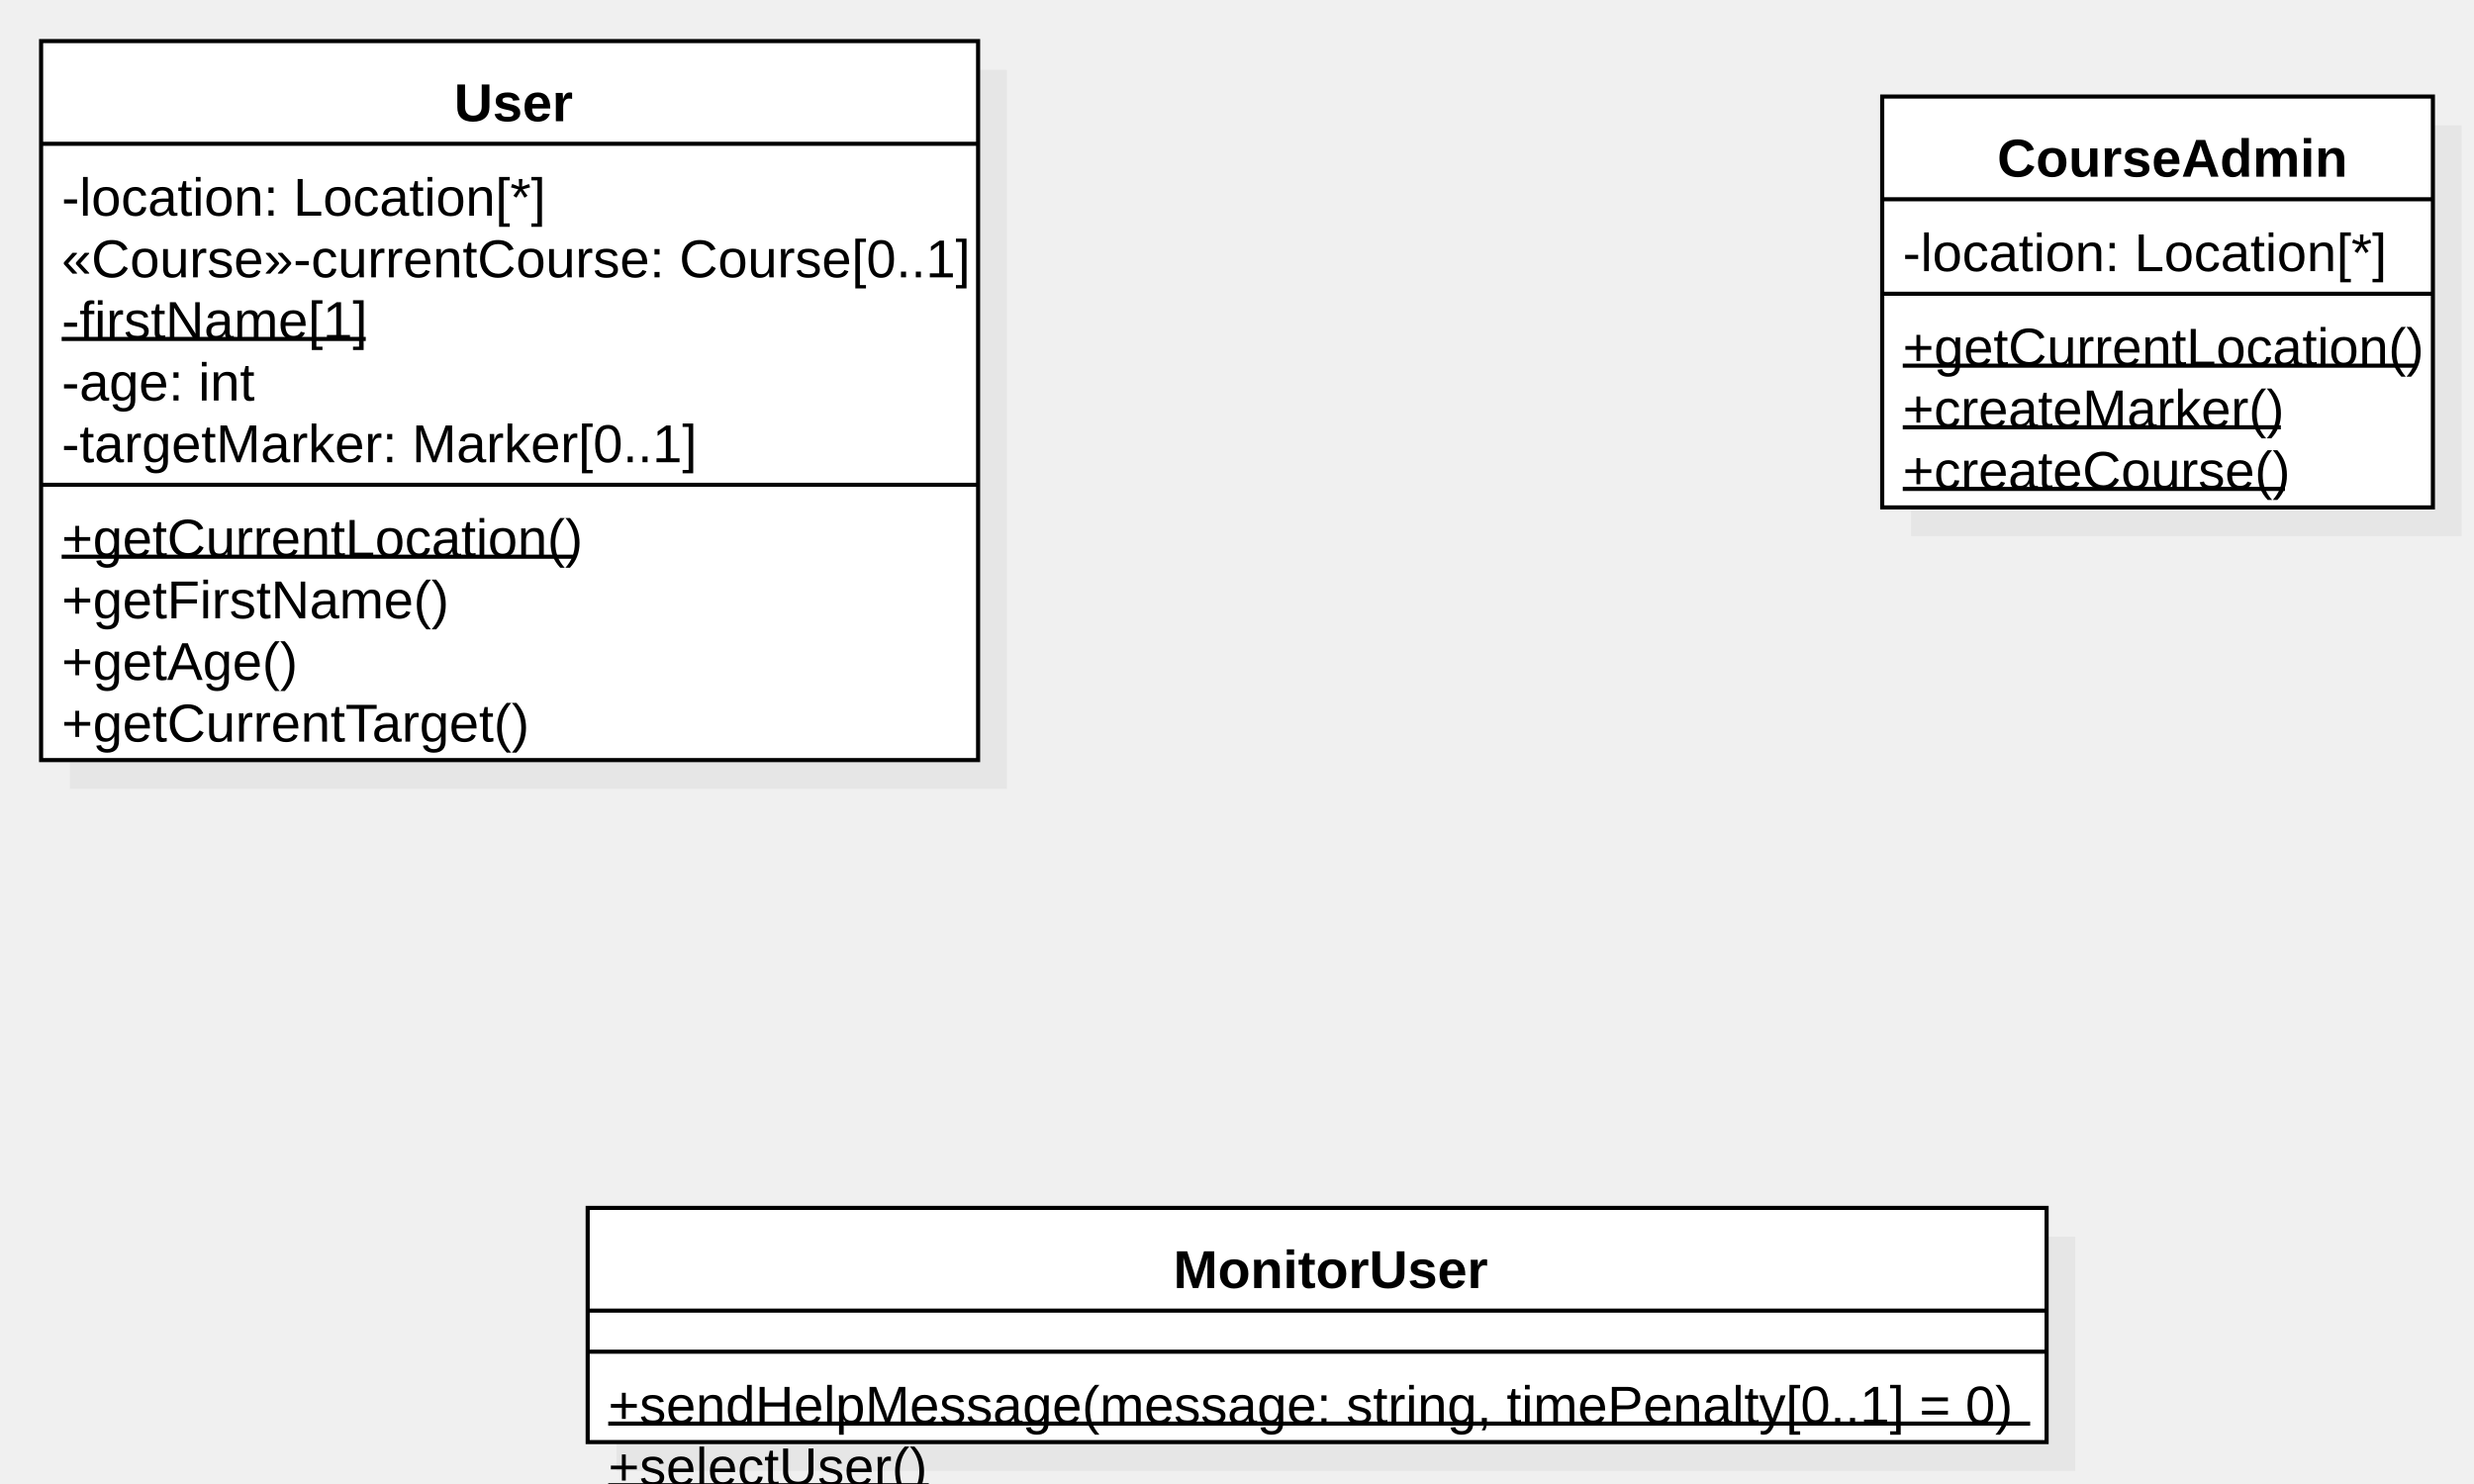
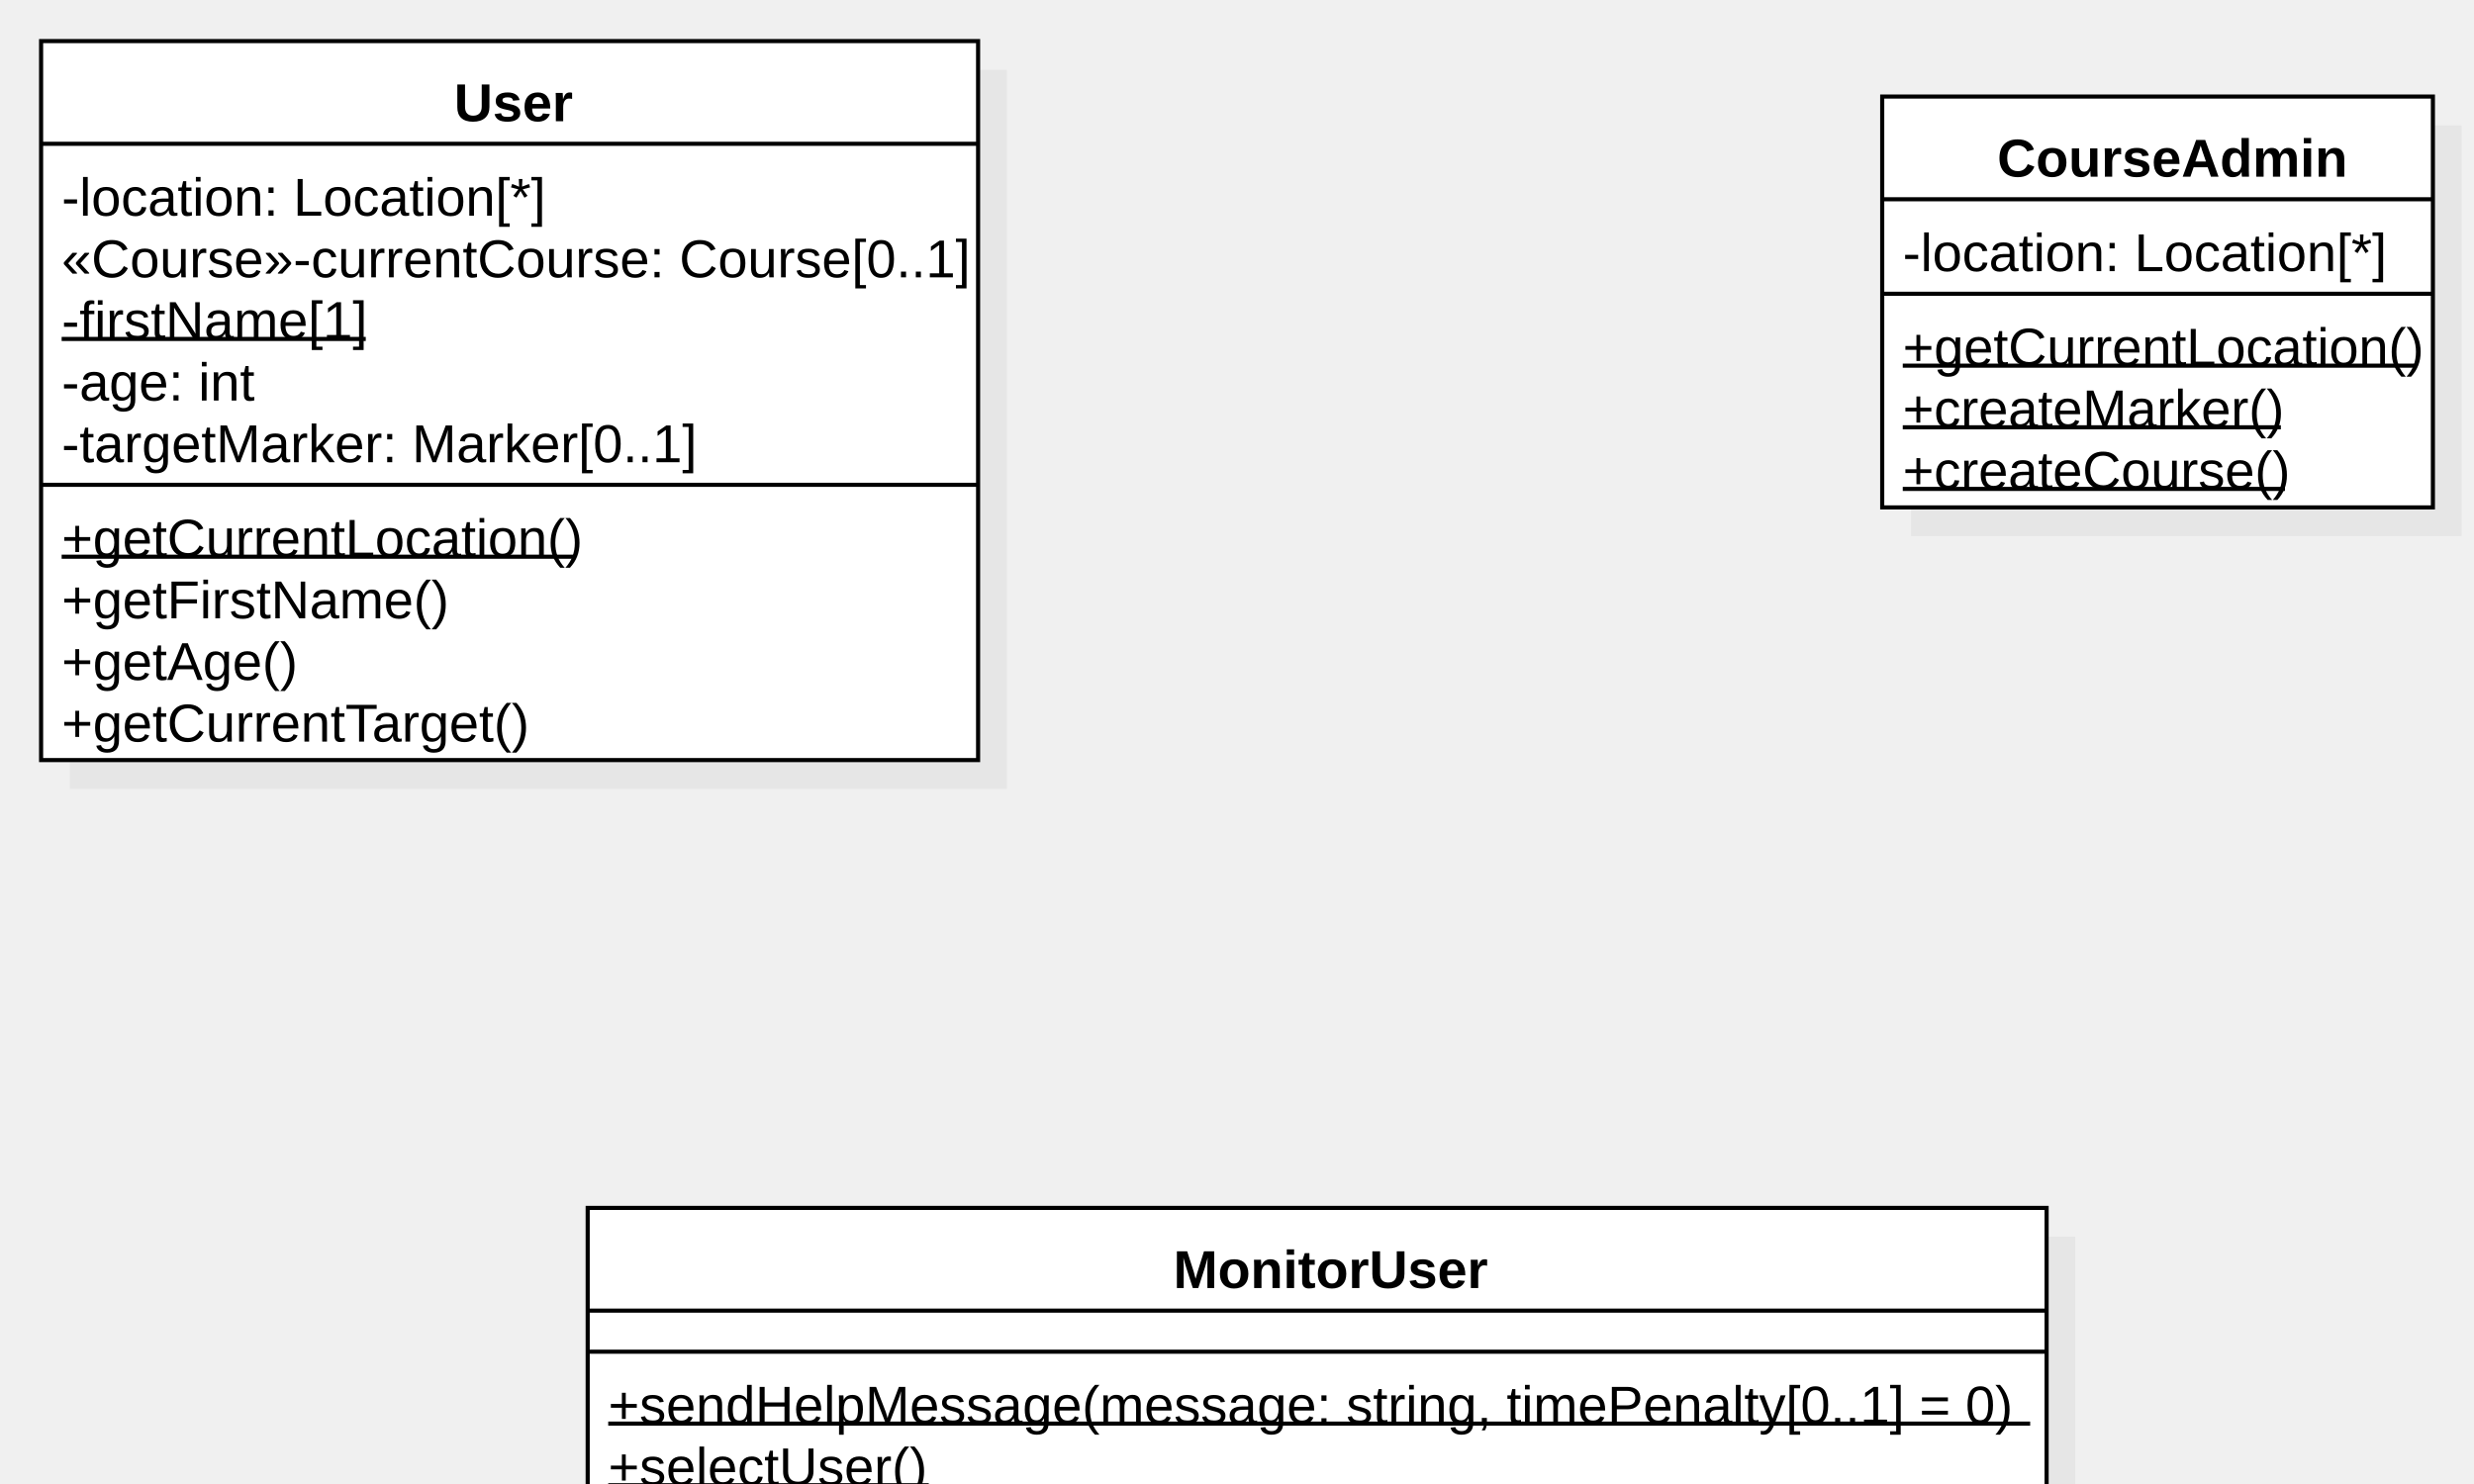
<svg xmlns="http://www.w3.org/2000/svg" version="1.1" width="602" height="361">
  <defs />
  <g>
    <g transform="translate(6,-287) scale(1,1)">
      <rect fill="#C0C0C0" stroke="none" x="11" y="304" width="228" height="175" opacity="0.2" />
    </g>
    <g transform="translate(6,-287) scale(1,1)">
      <rect fill="#ffffff" stroke="none" x="4" y="297" width="228" height="175" />
    </g>
    <g transform="translate(6,-287) scale(1,1)">
      <path fill="none" stroke="#000000" d="M 4 297 L 232 297 L 232 472 L 4 472 L 4 297 Z Z" stroke-miterlimit="10" />
    </g>
    <g transform="translate(6,-287) scale(1,1)">
      <path fill="none" stroke="#000000" d="M 4 322 L 232 322" stroke-miterlimit="10" />
    </g>
    <g transform="translate(6,-287) scale(1,1)">
      <path fill="none" stroke="#000000" d="M 4 405 L 232 405" stroke-miterlimit="10" />
    </g>
    <g transform="translate(6,-287) scale(1,1)">
      <g>
        <path fill="none" stroke="none" />
        <text fill="#000000" stroke="none" font-family="Arial" font-size="13px" font-style="normal" font-weight="bold" text-decoration="none" x="104.5" y="316.5">User</text>
      </g>
    </g>
    <g transform="translate(6,-287) scale(1,1)">
      <g>
        <path fill="none" stroke="none" />
        <text fill="#000000" stroke="none" font-family="Arial" font-size="13px" font-style="normal" font-weight="normal" text-decoration="none" x="9" y="339.5">-location: Location[*]</text>
      </g>
    </g>
    <g transform="translate(6,-287) scale(1,1)">
      <g>
        <path fill="none" stroke="none" />
        <text fill="#000000" stroke="none" font-family="Arial" font-size="13px" font-style="normal" font-weight="normal" text-decoration="none" x="9" y="354.5">«Course»-currentCourse: Course[0..1]</text>
      </g>
    </g>
    <g transform="translate(6,-287) scale(1,1)">
      <g>
        <path fill="none" stroke="none" />
        <text fill="#000000" stroke="none" font-family="Arial" font-size="13px" font-style="normal" font-weight="normal" text-decoration="none" x="9" y="369.5">-firstName[1]</text>
        <path fill="none" stroke="#000000" d="M 9 369.5 L 83 369.5" stroke-miterlimit="10" />
      </g>
    </g>
    <g transform="translate(6,-287) scale(1,1)">
      <g>
        <path fill="none" stroke="none" />
        <text fill="#000000" stroke="none" font-family="Arial" font-size="13px" font-style="normal" font-weight="normal" text-decoration="none" x="9" y="384.5">-age: int</text>
      </g>
    </g>
    <g transform="translate(6,-287) scale(1,1)">
      <g>
        <path fill="none" stroke="none" />
        <text fill="#000000" stroke="none" font-family="Arial" font-size="13px" font-style="normal" font-weight="normal" text-decoration="none" x="9" y="399.5">-targetMarker: Marker[0..1]</text>
      </g>
    </g>
    <g transform="translate(6,-287) scale(1,1)">
      <g>
        <path fill="none" stroke="none" />
        <text fill="#000000" stroke="none" font-family="Arial" font-size="13px" font-style="normal" font-weight="normal" text-decoration="none" x="9" y="422.5">+getCurrentLocation()</text>
        <path fill="none" stroke="#000000" d="M 9 422.5 L 134 422.5" stroke-miterlimit="10" />
      </g>
    </g>
    <g transform="translate(6,-287) scale(1,1)">
      <g>
        <path fill="none" stroke="none" />
        <text fill="#000000" stroke="none" font-family="Arial" font-size="13px" font-style="normal" font-weight="normal" text-decoration="none" x="9" y="437.5">+getFirstName()</text>
      </g>
    </g>
    <g transform="translate(6,-287) scale(1,1)">
      <g>
        <path fill="none" stroke="none" />
        <text fill="#000000" stroke="none" font-family="Arial" font-size="13px" font-style="normal" font-weight="normal" text-decoration="none" x="9" y="452.5">+getAge()</text>
      </g>
    </g>
    <g transform="translate(6,-287) scale(1,1)">
      <g>
        <path fill="none" stroke="none" />
        <text fill="#000000" stroke="none" font-family="Arial" font-size="13px" font-style="normal" font-weight="normal" text-decoration="none" x="9" y="467.5">+getCurrentTarget()</text>
      </g>
    </g>
    <g transform="translate(6,-287) scale(1,1)">
-       <rect fill="#C0C0C0" stroke="none" x="144" y="588" width="355" height="57" opacity="0.2" />
+       <rect fill="#C0C0C0" stroke="none" x="144" y="588" width="355" height="117" opacity="0.2" />
    </g>
    <g transform="translate(6,-287) scale(1,1)">
-       <rect fill="#ffffff" stroke="none" x="137" y="581" width="355" height="57" />
+       <rect fill="#ffffff" stroke="none" x="137" y="581" width="355" height="117" />
    </g>
    <g transform="translate(6,-287) scale(1,1)">
-       <path fill="none" stroke="#000000" d="M 137 581 L 492 581 L 492 638 L 137 638 L 137 581 Z Z" stroke-miterlimit="10" />
+       <path fill="none" stroke="#000000" d="M 137 581 L 492 581 L 492 698 L 137 698 L 137 581 Z Z" stroke-miterlimit="10" />
    </g>
    <g transform="translate(6,-287) scale(1,1)">
      <path fill="none" stroke="#000000" d="M 137 606 L 492 606" stroke-miterlimit="10" />
    </g>
    <g transform="translate(6,-287) scale(1,1)">
      <path fill="none" stroke="#000000" d="M 137 616 L 492 616" stroke-miterlimit="10" />
    </g>
    <g transform="translate(6,-287) scale(1,1)">
      <g>
        <path fill="none" stroke="none" />
        <text fill="#000000" stroke="none" font-family="Arial" font-size="13px" font-style="normal" font-weight="bold" text-decoration="none" x="279.5" y="600.5">MonitorUser</text>
      </g>
    </g>
    <g transform="translate(6,-287) scale(1,1)">
      <g>
        <path fill="none" stroke="none" />
        <text fill="#000000" stroke="none" font-family="Arial" font-size="13px" font-style="normal" font-weight="normal" text-decoration="none" x="142" y="633.5">+sendHelpMessage(message: string, timePenalty[0..1] = 0)</text>
        <path fill="none" stroke="#000000" d="M 142 633.5 L 488 633.5" stroke-miterlimit="10" />
      </g>
    </g>
    <g transform="translate(6,-287) scale(1,1)">
      <g>
        <path fill="none" stroke="none" />
        <text fill="#000000" stroke="none" font-family="Arial" font-size="13px" font-style="normal" font-weight="normal" text-decoration="none" x="142" y="648.5">+selectUser()</text>
        <path fill="none" stroke="#000000" d="M 142 648.5 L 220 648.5" stroke-miterlimit="10" />
      </g>
    </g>
    <g transform="translate(6,-287) scale(1,1)">
      <g>
        <path fill="none" stroke="none" />
        <text fill="#000000" stroke="none" font-family="Arial" font-size="13px" font-style="normal" font-weight="normal" text-decoration="none" x="142" y="663.5">+getUsers()</text>
      </g>
    </g>
    <g transform="translate(6,-287) scale(1,1)">
      <g>
        <path fill="none" stroke="none" />
        <text fill="#000000" stroke="none" font-family="Arial" font-size="13px" font-style="normal" font-weight="normal" text-decoration="none" x="142" y="678.5">+getUserLocation()</text>
      </g>
    </g>
    <g transform="translate(6,-287) scale(1,1)">
      <g>
        <path fill="none" stroke="none" />
        <text fill="#000000" stroke="none" font-family="Arial" font-size="13px" font-style="normal" font-weight="normal" text-decoration="none" x="142" y="693.5">+getUserCourse()</text>
      </g>
    </g>
    <g transform="translate(6,-287) scale(1,1)">
      <rect fill="#C0C0C0" stroke="none" x="459" y="317.5" width="134" height="100" opacity="0.2" />
    </g>
    <g transform="translate(6,-287) scale(1,1)">
      <rect fill="#ffffff" stroke="none" x="452" y="310.5" width="134" height="100" />
    </g>
    <g transform="translate(6,-287) scale(1,1)">
      <path fill="none" stroke="#000000" d="M 452 310.5 L 586 310.5 L 586 410.5 L 452 410.5 L 452 310.5 Z Z" stroke-miterlimit="10" />
    </g>
    <g transform="translate(6,-287) scale(1,1)">
      <path fill="none" stroke="#000000" d="M 452 335.5 L 586 335.5" stroke-miterlimit="10" />
    </g>
    <g transform="translate(6,-287) scale(1,1)">
      <path fill="none" stroke="#000000" d="M 452 358.5 L 586 358.5" stroke-miterlimit="10" />
    </g>
    <g transform="translate(6,-287) scale(1,1)">
      <g>
        <path fill="none" stroke="none" />
        <text fill="#000000" stroke="none" font-family="Arial" font-size="13px" font-style="normal" font-weight="bold" text-decoration="none" x="480" y="330">CourseAdmin</text>
      </g>
    </g>
    <g transform="translate(6,-287) scale(1,1)">
      <g>
        <path fill="none" stroke="none" />
        <text fill="#000000" stroke="none" font-family="Arial" font-size="13px" font-style="normal" font-weight="normal" text-decoration="none" x="457" y="353">-location: Location[*]</text>
      </g>
    </g>
    <g transform="translate(6,-287) scale(1,1)">
      <g>
        <path fill="none" stroke="none" />
        <text fill="#000000" stroke="none" font-family="Arial" font-size="13px" font-style="normal" font-weight="normal" text-decoration="none" x="457" y="376">+getCurrentLocation()</text>
        <path fill="none" stroke="#000000" d="M 457 376 L 582 376" stroke-miterlimit="10" />
      </g>
    </g>
    <g transform="translate(6,-287) scale(1,1)">
      <g>
        <path fill="none" stroke="none" />
        <text fill="#000000" stroke="none" font-family="Arial" font-size="13px" font-style="normal" font-weight="normal" text-decoration="none" x="457" y="391">+createMarker()</text>
        <path fill="none" stroke="#000000" d="M 457 391 L 549 391" stroke-miterlimit="10" />
      </g>
    </g>
    <g transform="translate(6,-287) scale(1,1)">
      <g>
        <path fill="none" stroke="none" />
        <text fill="#000000" stroke="none" font-family="Arial" font-size="13px" font-style="normal" font-weight="normal" text-decoration="none" x="457" y="406">+createCourse()</text>
        <path fill="none" stroke="#000000" d="M 457 406 L 550 406" stroke-miterlimit="10" />
      </g>
    </g>
  </g>
</svg>
